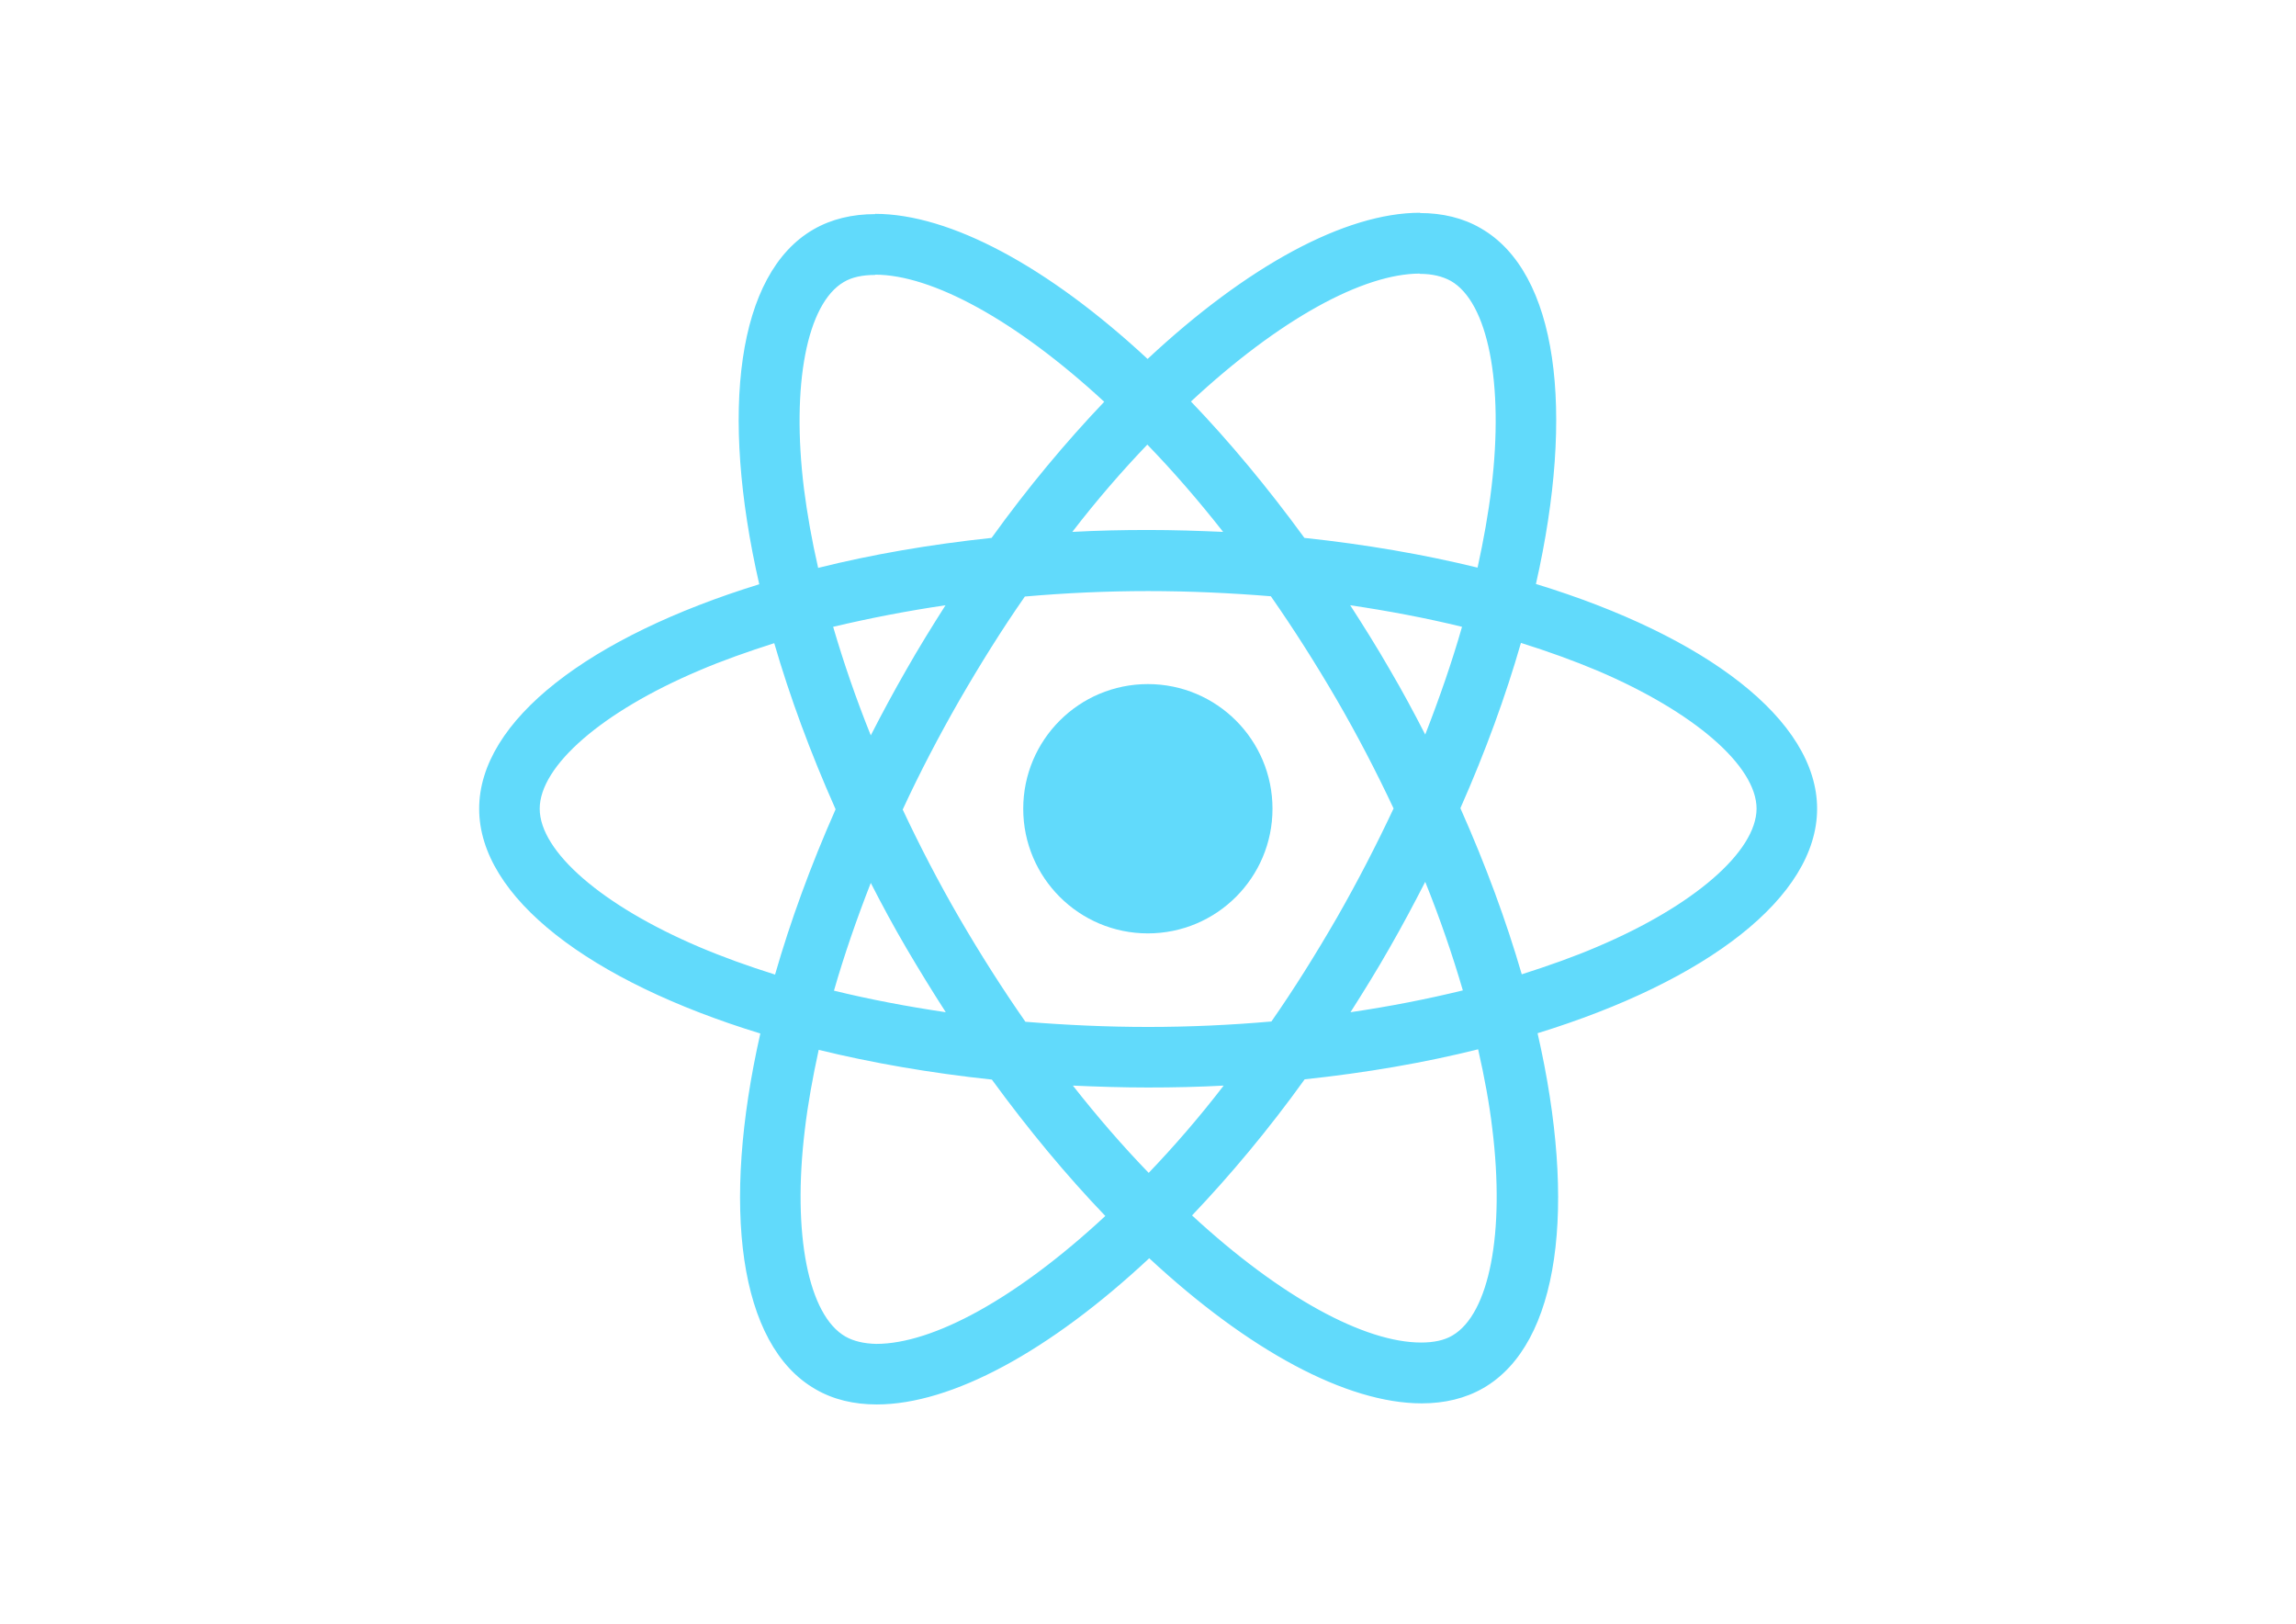
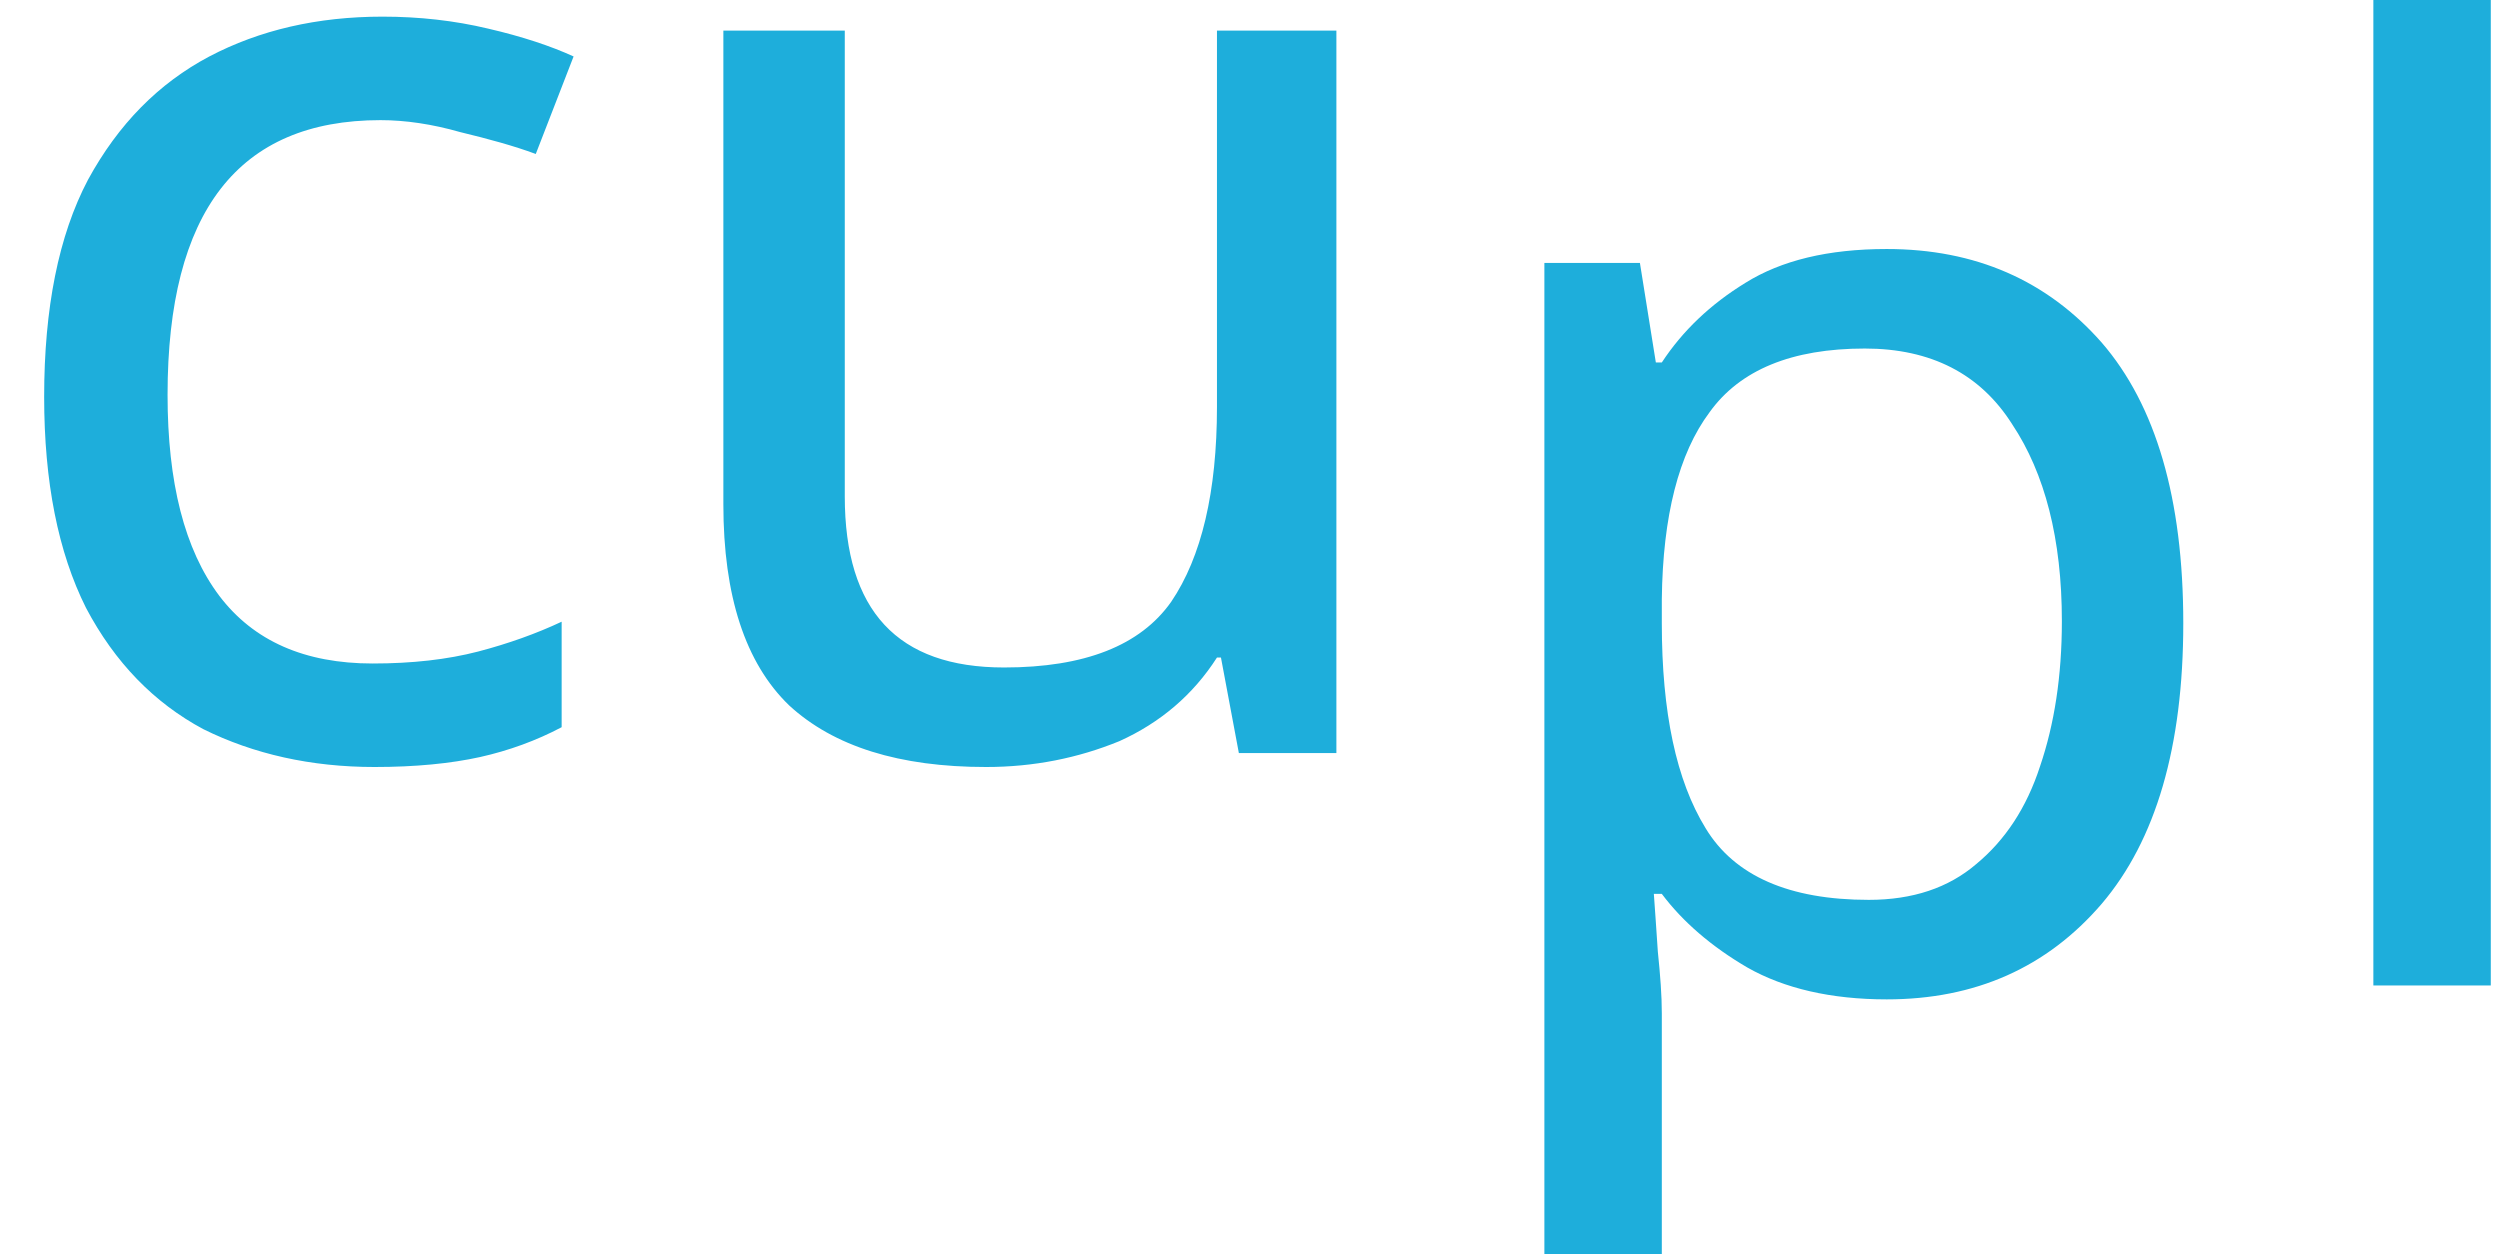
- <svg xmlns="http://www.w3.org/2000/svg" viewBox="0 0 841.9 595.3">
-   <g fill="#61DAFB">
-     <path d="M666.3 296.5c0-32.5-40.7-63.3-103.1-82.4 14.4-63.6 8-114.2-20.2-130.4-6.5-3.8-14.1-5.6-22.4-5.6v22.3c4.6 0 8.3.9 11.4 2.6 13.6 7.8 19.5 37.5 14.9 75.7-1.1 9.4-2.9 19.3-5.1 29.4-19.6-4.8-41-8.5-63.5-10.9-13.5-18.5-27.5-35.3-41.6-50 32.6-30.3 63.2-46.9 84-46.9V78c-27.5 0-63.5 19.6-99.9 53.6-36.4-33.8-72.4-53.2-99.9-53.2v22.3c20.7 0 51.4 16.5 84 46.6-14 14.7-28 31.4-41.3 49.9-22.6 2.4-44 6.1-63.6 11-2.3-10-4-19.7-5.2-29-4.7-38.2 1.1-67.9 14.6-75.8 3-1.8 6.9-2.6 11.5-2.6V78.5c-8.4 0-16 1.8-22.6 5.6-28.1 16.2-34.4 66.7-19.9 130.1-62.2 19.2-102.7 49.9-102.7 82.3 0 32.5 40.7 63.3 103.1 82.4-14.4 63.6-8 114.2 20.2 130.4 6.5 3.8 14.1 5.6 22.5 5.6 27.5 0 63.5-19.6 99.9-53.6 36.4 33.8 72.4 53.2 99.9 53.2 8.4 0 16-1.8 22.6-5.6 28.1-16.2 34.4-66.7 19.9-130.1 62-19.1 102.5-49.9 102.5-82.3zm-130.2-66.7c-3.7 12.9-8.3 26.2-13.5 39.5-4.1-8-8.4-16-13.1-24-4.6-8-9.5-15.8-14.4-23.4 14.2 2.1 27.9 4.7 41 7.9zm-45.8 106.5c-7.8 13.5-15.8 26.3-24.1 38.2-14.9 1.3-30 2-45.2 2-15.1 0-30.2-.7-45-1.9-8.3-11.9-16.4-24.6-24.2-38-7.6-13.1-14.5-26.4-20.8-39.8 6.2-13.4 13.2-26.8 20.7-39.9 7.8-13.5 15.8-26.3 24.1-38.2 14.9-1.3 30-2 45.2-2 15.1 0 30.2.7 45 1.9 8.3 11.9 16.4 24.6 24.2 38 7.6 13.1 14.5 26.4 20.8 39.8-6.3 13.4-13.2 26.8-20.7 39.9zm32.3-13c5.4 13.4 10 26.8 13.8 39.8-13.1 3.2-26.9 5.9-41.2 8 4.9-7.7 9.8-15.6 14.4-23.7 4.6-8 8.9-16.1 13-24.1zM421.2 430c-9.3-9.6-18.6-20.3-27.8-32 9 .4 18.2.7 27.5.7 9.4 0 18.7-.2 27.8-.7-9 11.7-18.3 22.4-27.5 32zm-74.4-58.9c-14.2-2.1-27.9-4.7-41-7.9 3.7-12.9 8.3-26.2 13.5-39.5 4.1 8 8.4 16 13.1 24 4.7 8 9.5 15.8 14.4 23.4zM420.7 163c9.3 9.6 18.6 20.3 27.8 32-9-.4-18.2-.7-27.5-.7-9.4 0-18.7.2-27.8.7 9-11.7 18.3-22.4 27.5-32zm-74 58.9c-4.9 7.7-9.8 15.6-14.4 23.7-4.6 8-8.9 16-13 24-5.4-13.4-10-26.8-13.8-39.8 13.1-3.1 26.9-5.8 41.2-7.9zm-90.5 125.2c-35.4-15.1-58.3-34.9-58.3-50.6 0-15.7 22.9-35.6 58.3-50.6 8.6-3.7 18-7 27.7-10.1 5.7 19.6 13.2 40 22.5 60.9-9.2 20.8-16.6 41.1-22.2 60.6-9.9-3.1-19.3-6.5-28-10.2zM310 490c-13.6-7.8-19.5-37.5-14.9-75.7 1.1-9.4 2.9-19.3 5.1-29.4 19.6 4.8 41 8.5 63.5 10.9 13.5 18.5 27.5 35.3 41.6 50-32.6 30.3-63.2 46.9-84 46.9-4.5-.1-8.3-1-11.3-2.7zm237.2-76.2c4.7 38.2-1.1 67.9-14.6 75.8-3 1.8-6.9 2.6-11.5 2.6-20.7 0-51.4-16.5-84-46.6 14-14.7 28-31.4 41.3-49.9 22.6-2.4 44-6.1 63.6-11 2.3 10.1 4.1 19.8 5.2 29.1zm38.5-66.7c-8.6 3.7-18 7-27.7 10.1-5.7-19.6-13.2-40-22.5-60.9 9.2-20.8 16.6-41.1 22.2-60.6 9.9 3.1 19.3 6.5 28.1 10.2 35.4 15.1 58.3 34.9 58.3 50.6-.1 15.7-23 35.6-58.4 50.6zM320.8 78.4z" />
-     <circle cx="420.9" cy="296.5" r="45.7" />
-     <path d="M520.5 78.1z" />
+ <svg xmlns="http://www.w3.org/2000/svg" width="19.626mm" height="9.844mm" viewBox="0 0 19.626 9.844" version="1.1" id="svg8" enable-background="new">
+   <defs id="defs2">
+     <clipPath clipPathUnits="userSpaceOnUse" id="clipPath1530">
+       <rect ry="0" rx="0" y="296.841" x="358.194" height="128.163" width="128.163" id="rect1532" style="display:inline;opacity:0.87;fill:#000000;fill-opacity:1;stroke:none;stroke-width:0.341;stroke-linejoin:round;stroke-miterlimit:4;stroke-dasharray:none;stroke-opacity:1" />
+     </clipPath>
+   </defs>
+   <g transform="translate(-70.3063,-48.93966)" id="layer1" style="display:inline;opacity:1">
+     <g id="g1481" transform="translate(-0.2181218)" style="fill:#1eaedb;fill-opacity:1">
+       <text clip-path="none" id="text817" y="54.854" x="70.292" style="font-style:normal;font-variant:normal;font-weight:normal;font-stretch:normal;font-size:10.583px;line-height:1.25;font-family:righteous;-inkscape-font-specification:righteous;letter-spacing:0px;word-spacing:0px;fill:#1eaedb;fill-opacity:1;stroke:none;stroke-width:0.265" xml:space="preserve">
+         <tspan style="fill:#1eaedb;fill-opacity:1;stroke-width:0.265" y="54.854" x="70.292" id="tspan815">cu</tspan>
+       </text>
+       <text clip-path="none" id="text817-2" y="56.676" x="81.743" style="font-style:normal;font-variant:normal;font-weight:normal;font-stretch:normal;font-size:10.583px;line-height:1.25;font-family:righteous;-inkscape-font-specification:righteous;letter-spacing:0px;word-spacing:0px;fill:#1eaedb;fill-opacity:1;stroke:none;stroke-width:0.265" xml:space="preserve">
+         <tspan style="fill:#1eaedb;fill-opacity:1;stroke-width:0.265" y="56.676" x="81.743" id="tspan815-0">pl</tspan>
+       </text>
+     </g>
  </g>
</svg>
